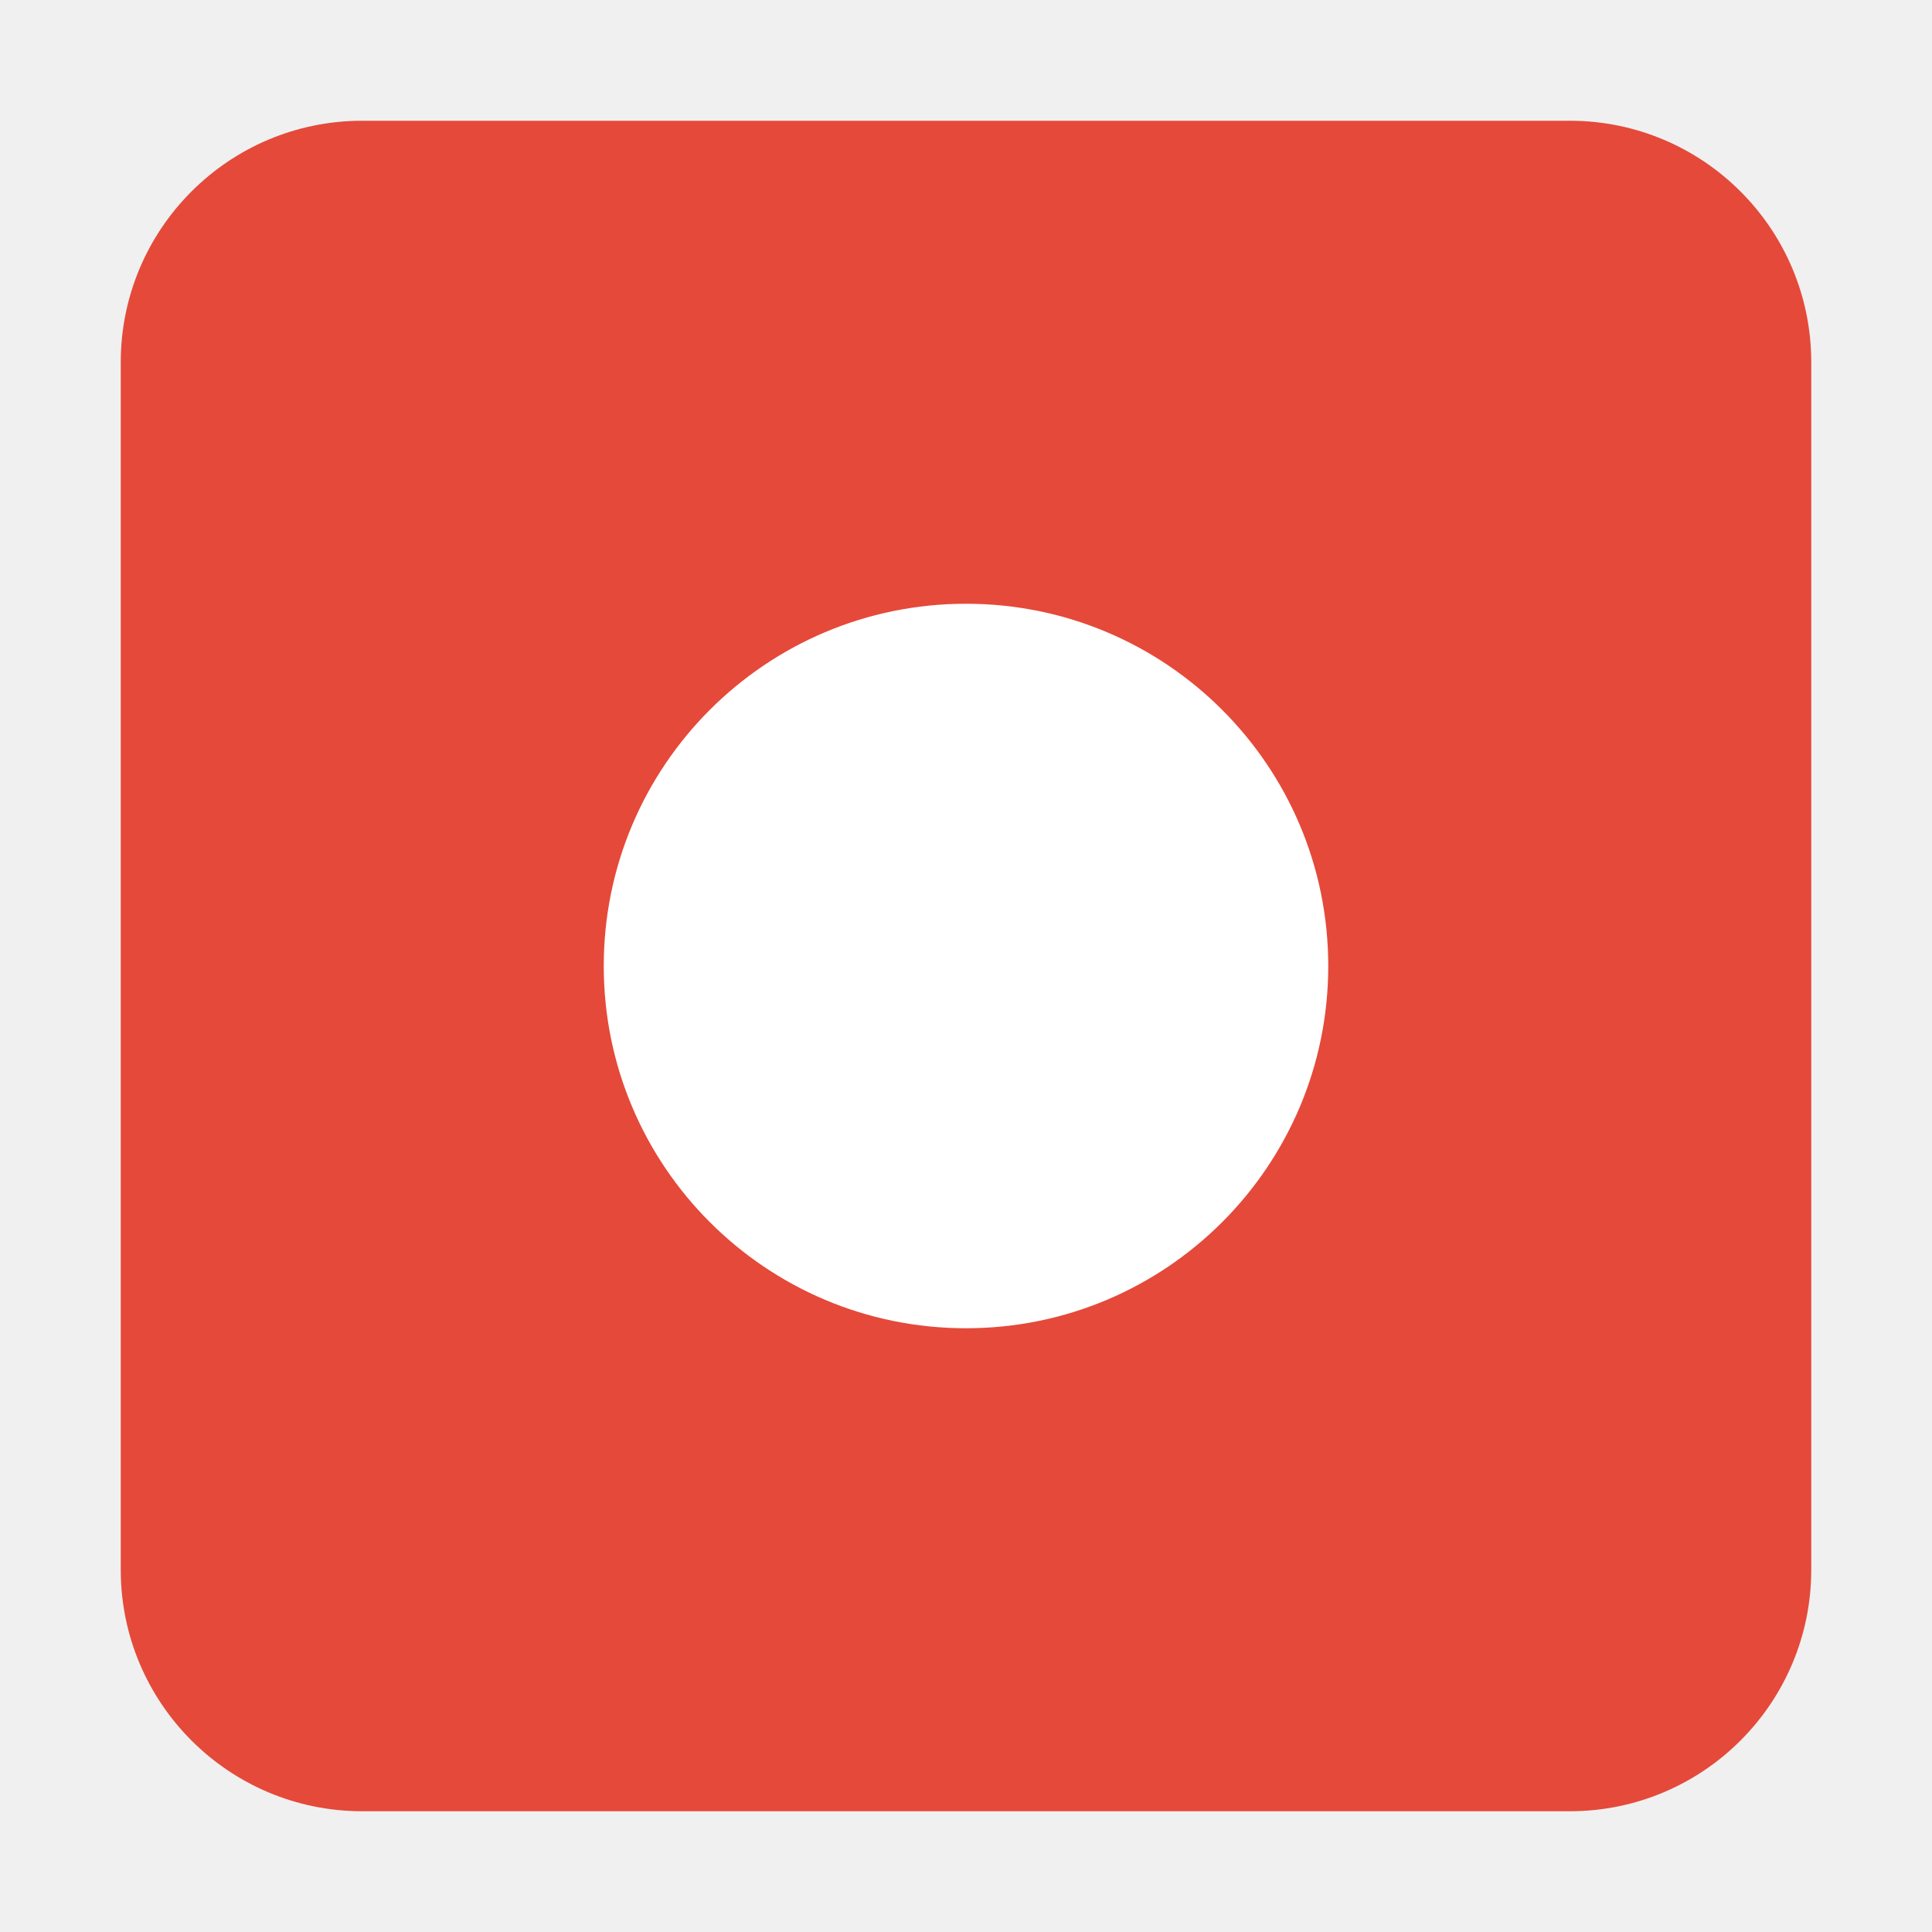
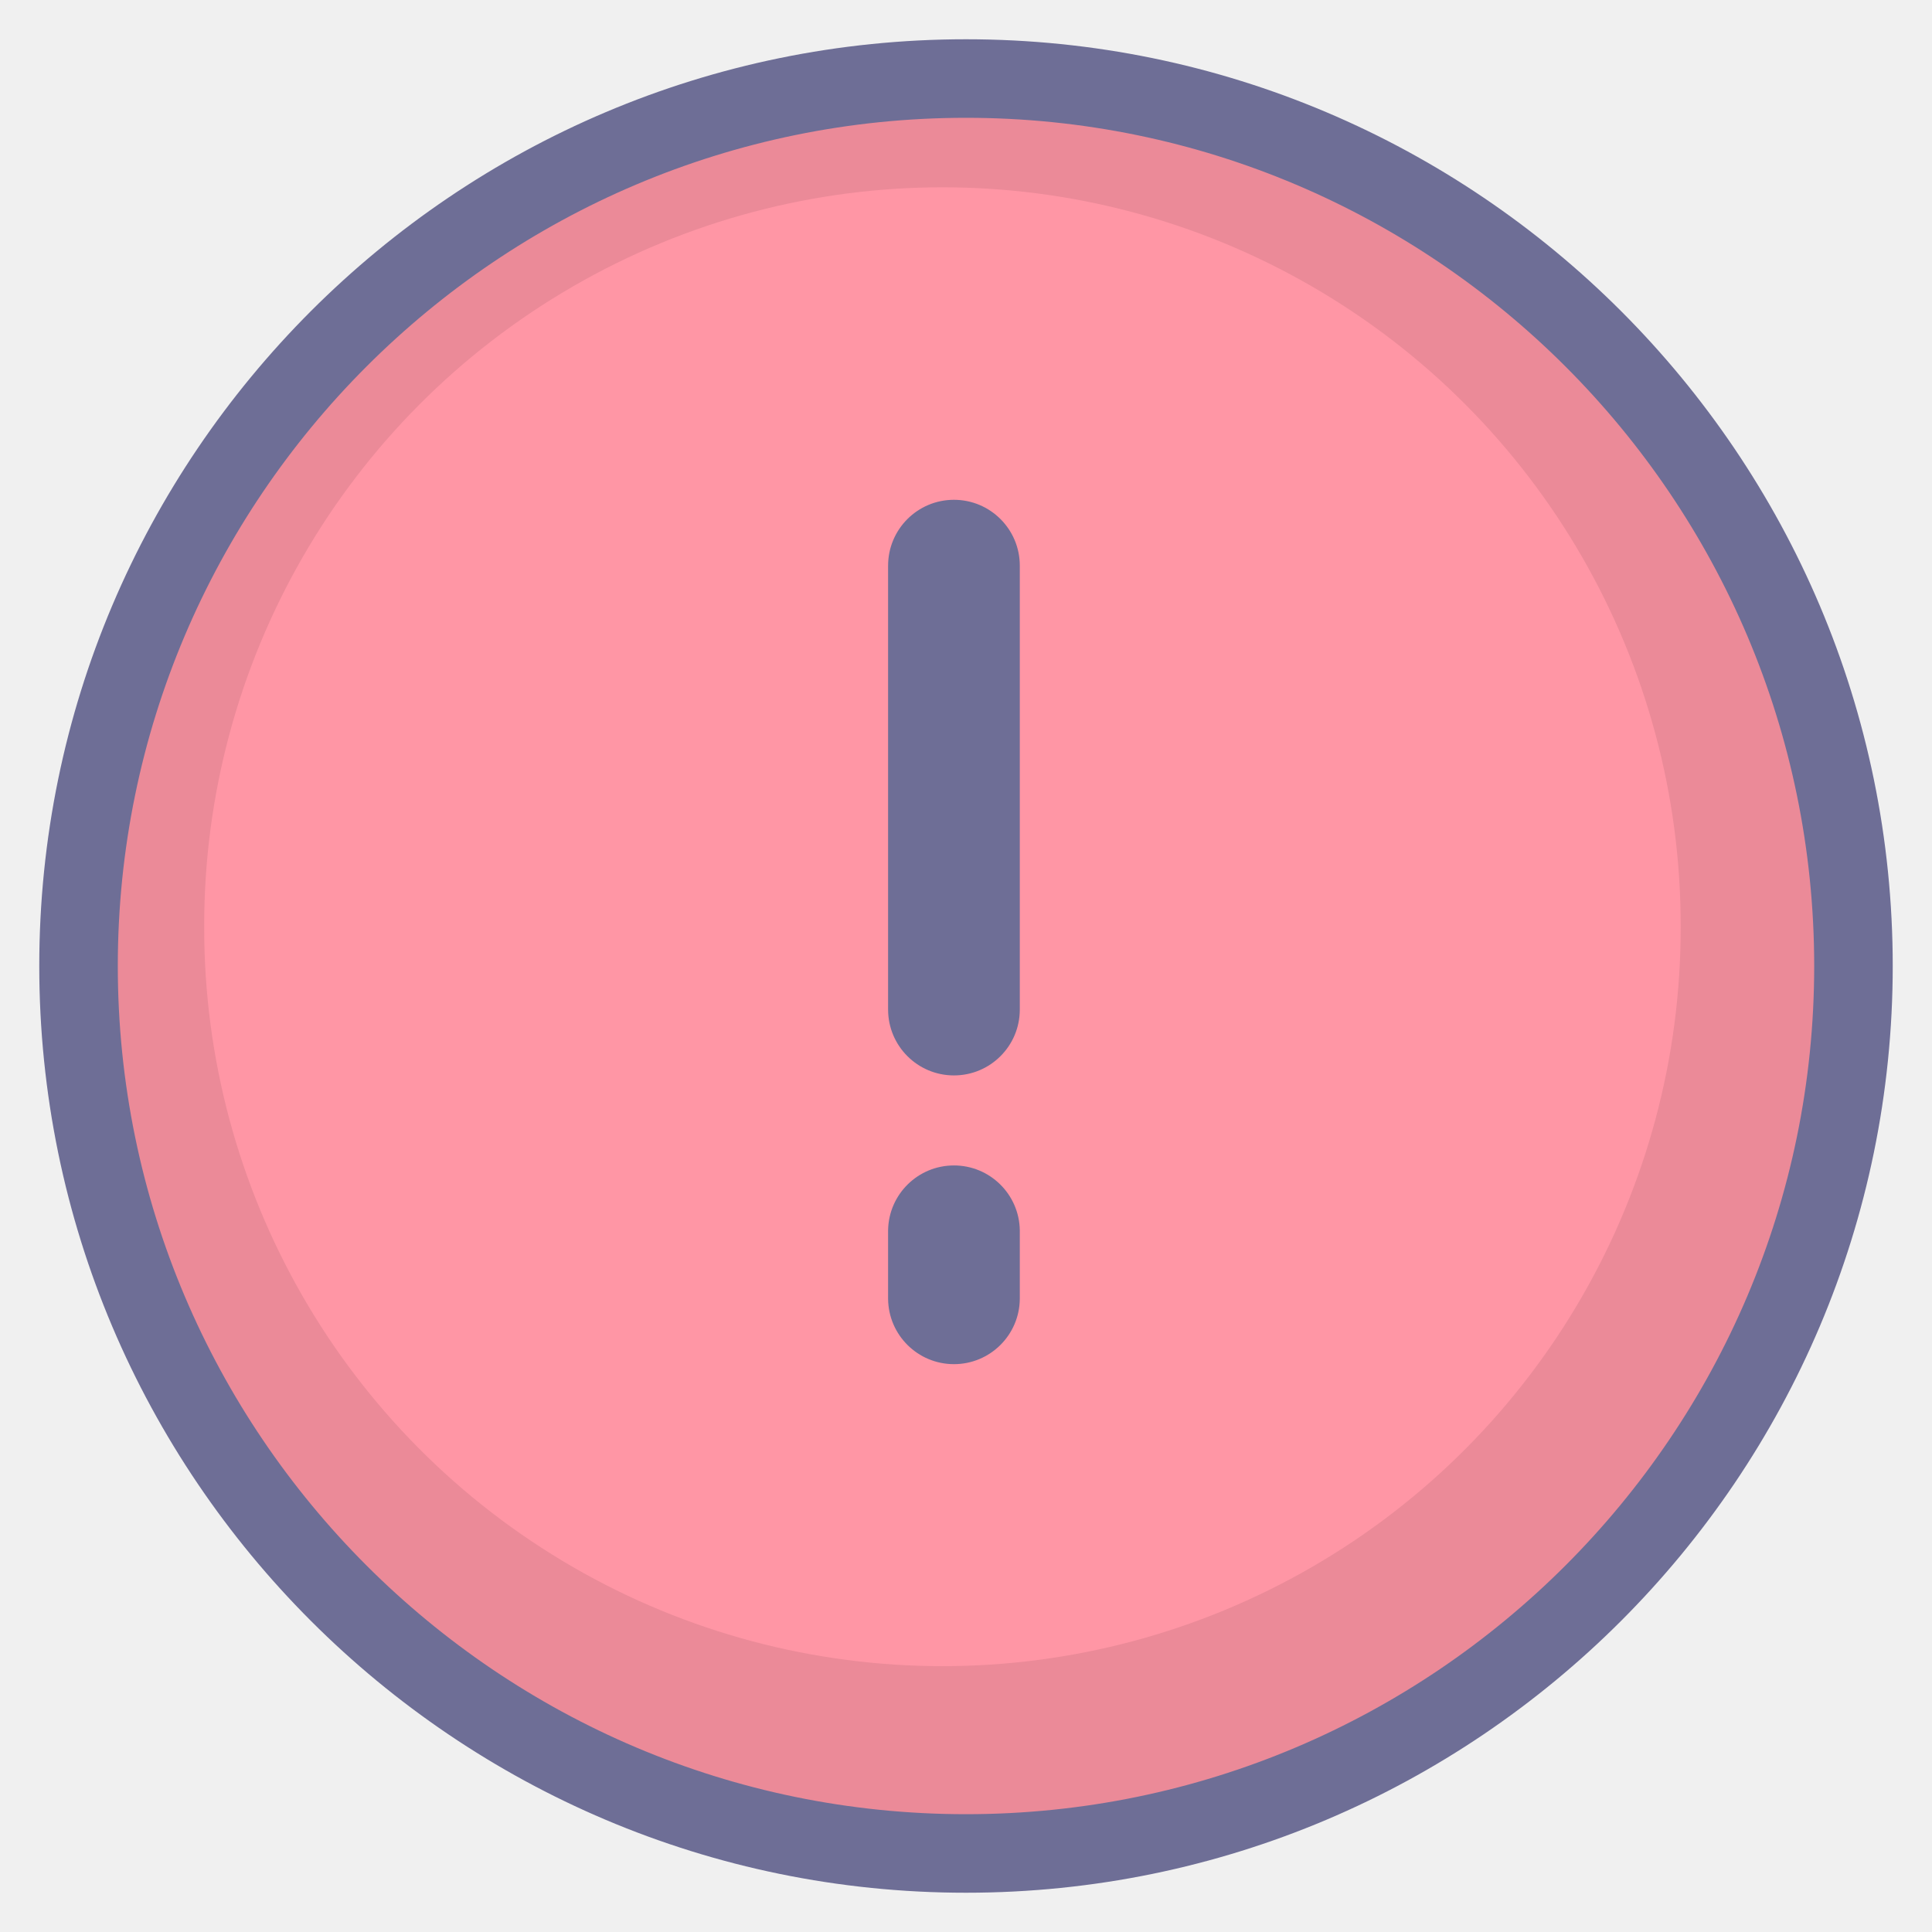
- <svg xmlns="http://www.w3.org/2000/svg" width="16px" height="16px" viewBox="0 0 16 16" version="1.1" xlinkHref="http://www.w3.org/1999/xlink">
-   <defs />
-   <g id="Page-1" stroke="none" stroke-width="1" fill="none" fill-rule="evenodd">
-     <g id="bug">
-       <g id="Bug" transform="translate(1, 1)">
-         <rect id="Rectangle-36" fill="#E5493A" x="0" y="0" width="14" height="14" rx="2" />
-         <path d="M10,7 C10,8.657 8.657,10 7,10 C5.343,10 4,8.657 4,7 C4,5.343 5.343,4 7,4 C8.657,4 10,5.343 10,7" id="Fill-2" fill="#FFFFFF" />
-       </g>
-     </g>
-   </g>
+ <svg xmlns="http://www.w3.org/2000/svg" t="1646662605307" class="icon" viewBox="0 0 1024 1024" version="1.1" p-id="4075" width="14" height="14">
+   <defs>
+     <style type="text/css" />
+   </defs>
+   <path d="M512 512m-470.374 0a470.374 470.374 0 1 0 940.748 0 470.374 470.374 0 1 0-940.748 0Z" fill="#EB8A98" p-id="4076" />
+   <path d="M499.512 491.187m-391.285 0a391.285 391.285 0 1 0 782.569 0 391.285 391.285 0 1 0-782.569 0Z" fill="#FF96A5" p-id="4077" />
+   <path d="M512 62.439c247.891 0 449.561 201.674 449.561 449.561 0 247.891-201.67 449.561-449.561 449.561-247.887 0-449.561-201.67-449.561-449.561C62.439 264.113 264.113 62.439 512 62.439zM20.813 512c0 270.836 220.347 491.187 491.187 491.187 270.836 0 491.187-220.351 491.187-491.187C1003.187 241.16 782.836 20.813 512 20.813 241.16 20.813 20.813 241.16 20.813 512z" fill="#6E6E96" p-id="4078" />
+   <path d="M470.711 299.803v235.291a34.899 34.899 0 0 0 69.803 0V299.803c0-19.277-15.626-34.899-34.903-34.899s-34.899 15.626-34.899 34.899zM470.711 651.943v36.51a34.903 34.903 0 0 0 69.803 0v-36.51a34.908 34.908 0 0 0-69.803 0z" fill="#6E6E96" p-id="4079" />
</svg>
